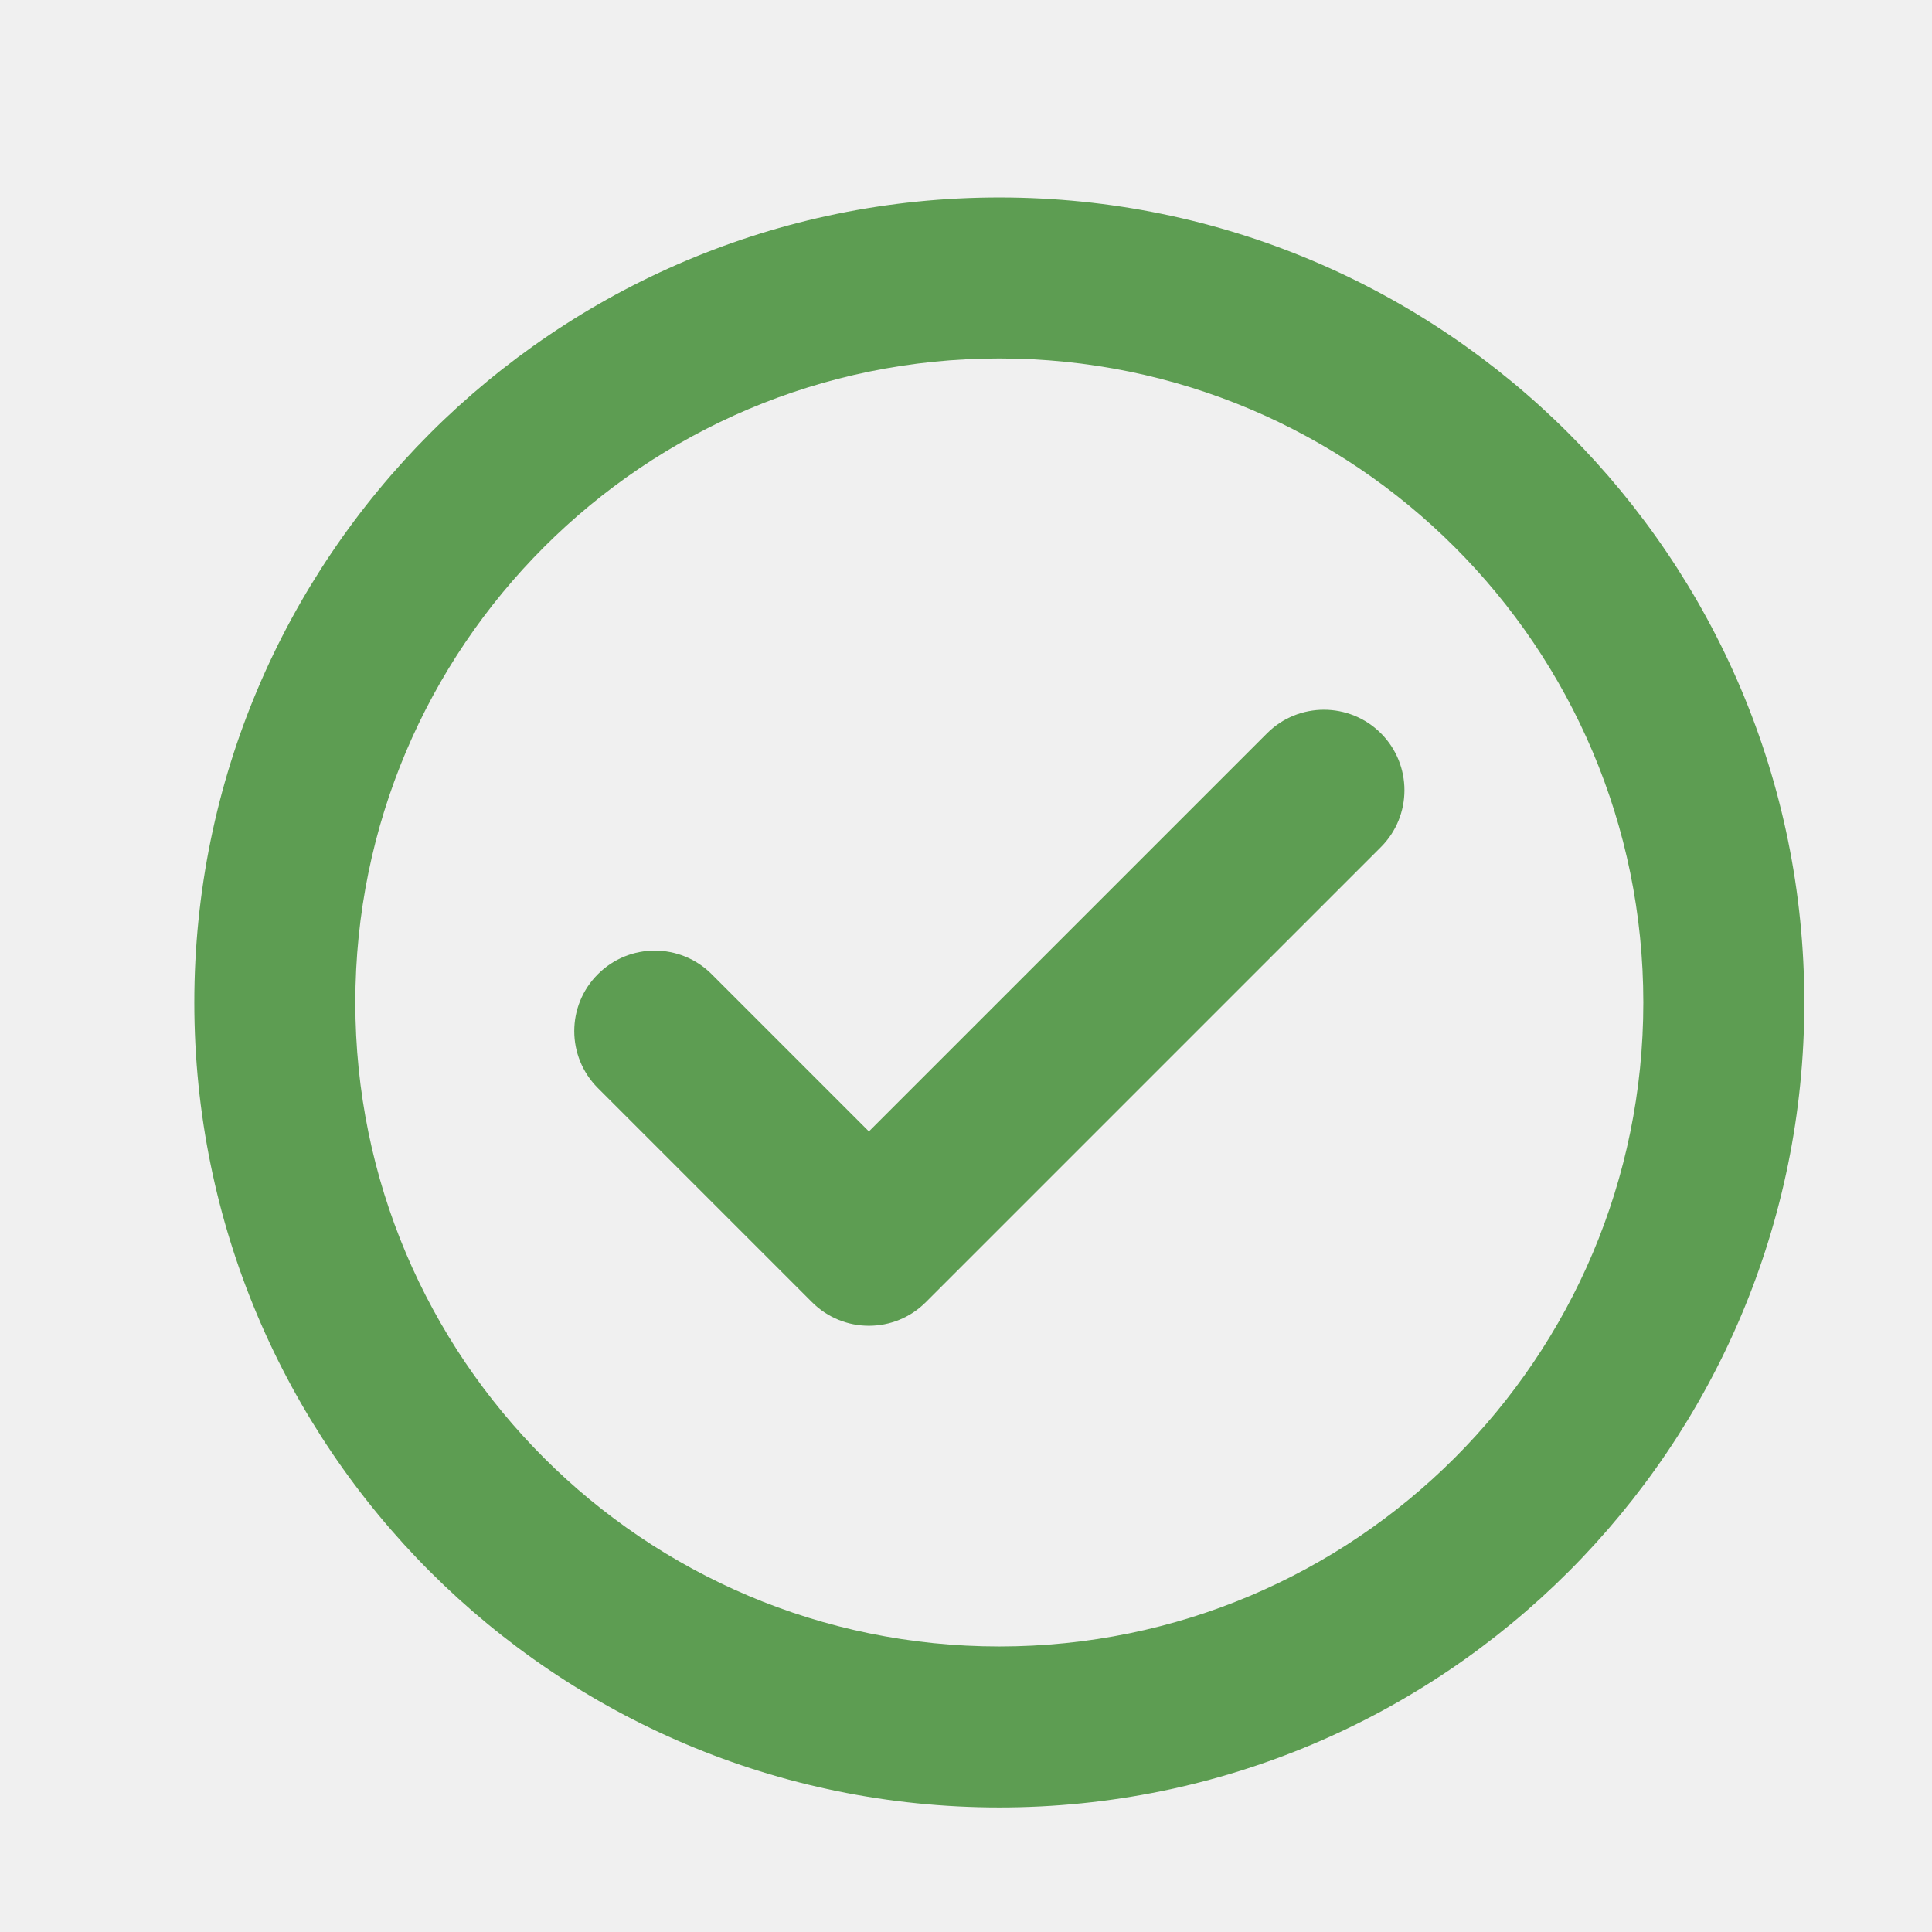
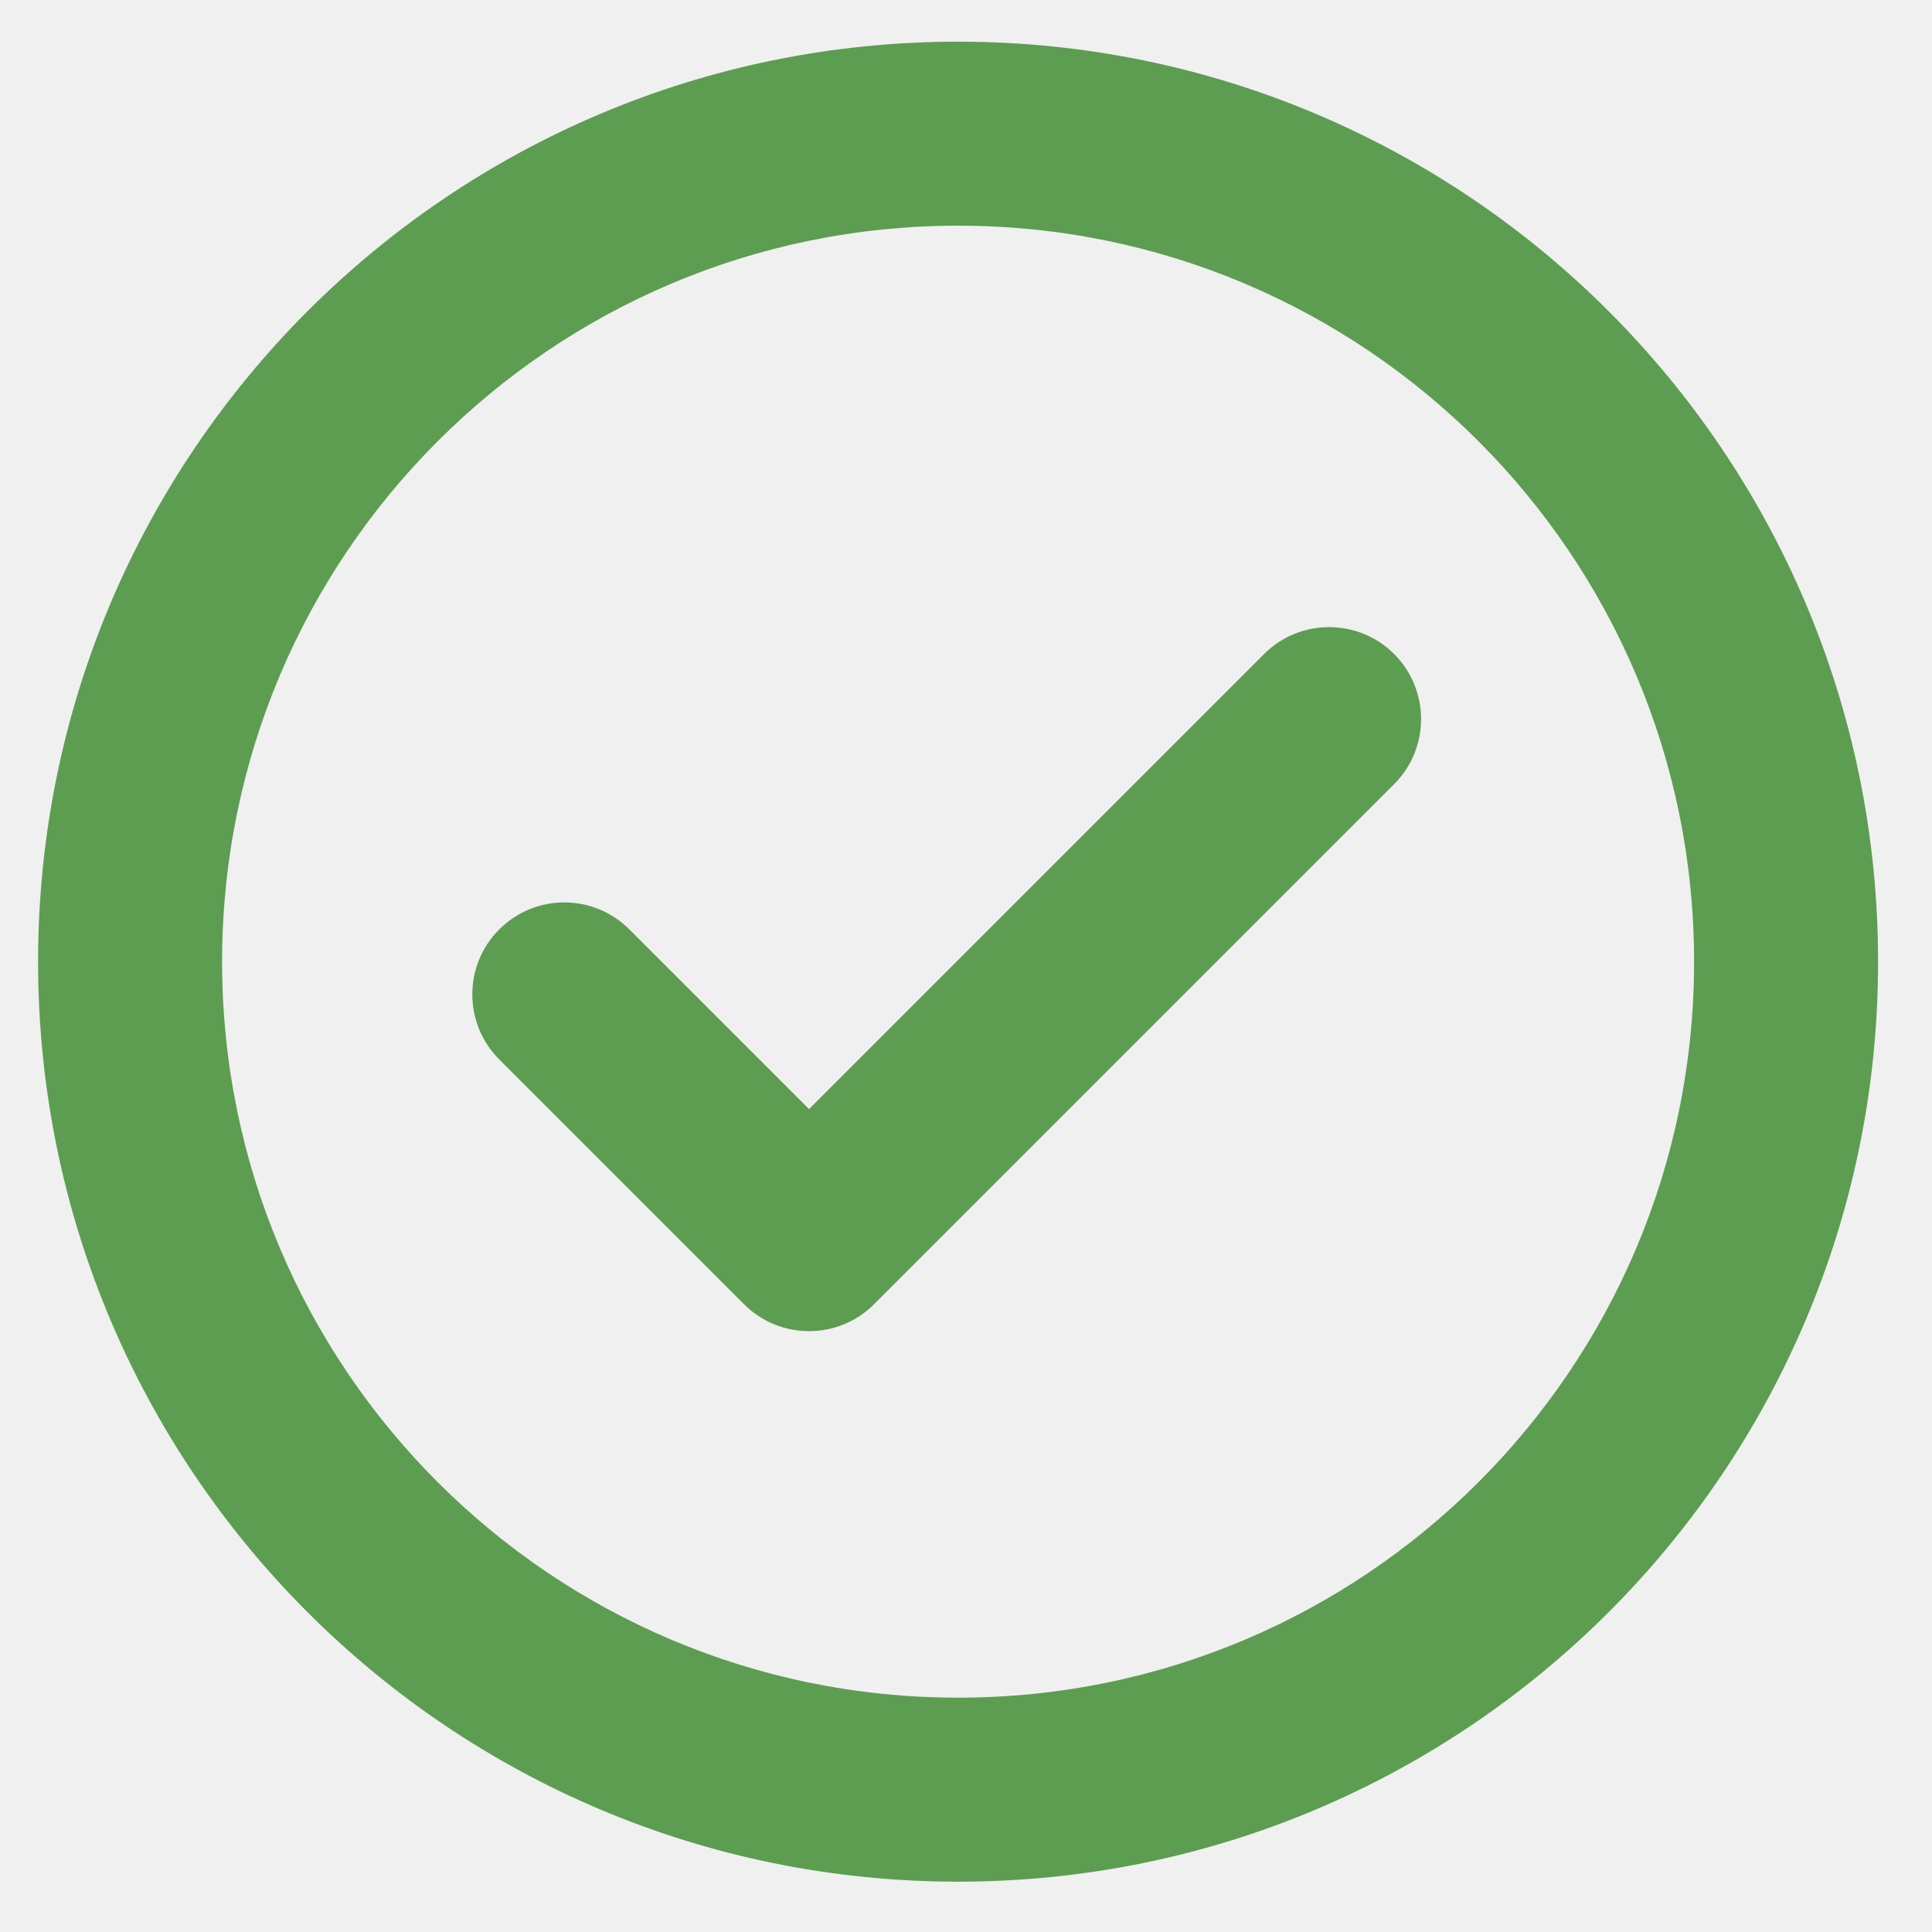
- <svg xmlns="http://www.w3.org/2000/svg" width="24" height="24" viewBox="0 0 24 24" fill="none">
-   <g clip-path="url(#clip0_3052_9600)">
-     <path fill-rule="evenodd" clip-rule="evenodd" d="M12.414 20.453C16.832 20.453 20.414 16.872 20.414 12.454C20.414 8.035 16.832 4.453 12.414 4.453C7.996 4.453 4.414 8.035 4.414 12.454C4.414 16.872 7.996 20.453 12.414 20.453ZM12.414 22.453C17.937 22.453 22.414 17.976 22.414 12.454C22.414 6.931 17.937 2.453 12.414 2.453C6.891 2.453 2.414 6.931 2.414 12.454C2.414 17.976 6.891 22.453 12.414 22.453Z" fill="#5D9D52" />
-     <path fill-rule="evenodd" clip-rule="evenodd" d="M17.154 9.109C17.544 9.5 17.544 10.133 17.154 10.523L11.501 16.176C11.111 16.567 10.477 16.567 10.087 16.176L7.427 13.516C7.036 13.125 7.036 12.492 7.427 12.102C7.817 11.711 8.45 11.711 8.841 12.102L10.794 14.055L15.74 9.109C16.13 8.719 16.763 8.719 17.154 9.109Z" fill="#5D9D52" />
-   </g>
-   <defs>
-     <clipPath id="clip0_3052_9600">
-       <rect width="20" height="20" fill="white" transform="translate(2.41406 2.45349)" />
-     </clipPath>
-   </defs>
+ <svg xmlns="http://www.w3.org/2000/svg" width="21" height="21" viewBox="0 0 21 21" fill="none">
+   <path fill-rule="evenodd" clip-rule="evenodd" d="M10.414 18.453C14.832 18.453 18.414 14.872 18.414 10.454C18.414 6.035 14.832 2.453 10.414 2.453C5.996 2.453 2.414 6.035 2.414 10.454C2.414 14.872 5.996 18.453 10.414 18.453ZM10.414 20.453C15.937 20.453 20.414 15.976 20.414 10.454C20.414 4.931 15.937 0.453 10.414 0.453C4.891 0.453 0.414 4.931 0.414 10.454C0.414 15.976 4.891 20.453 10.414 20.453Z" fill="#5D9D52" />
+   <path fill-rule="evenodd" clip-rule="evenodd" d="M15.154 7.109C15.544 7.5 15.544 8.133 15.154 8.523L9.501 14.176C9.111 14.567 8.477 14.567 8.087 14.176L5.427 11.516C5.036 11.125 5.036 10.492 5.427 10.102C5.817 9.711 6.45 9.711 6.841 10.102L8.794 12.055L13.74 7.109C14.13 6.719 14.763 6.719 15.154 7.109Z" fill="#5D9D52" />
</svg>
